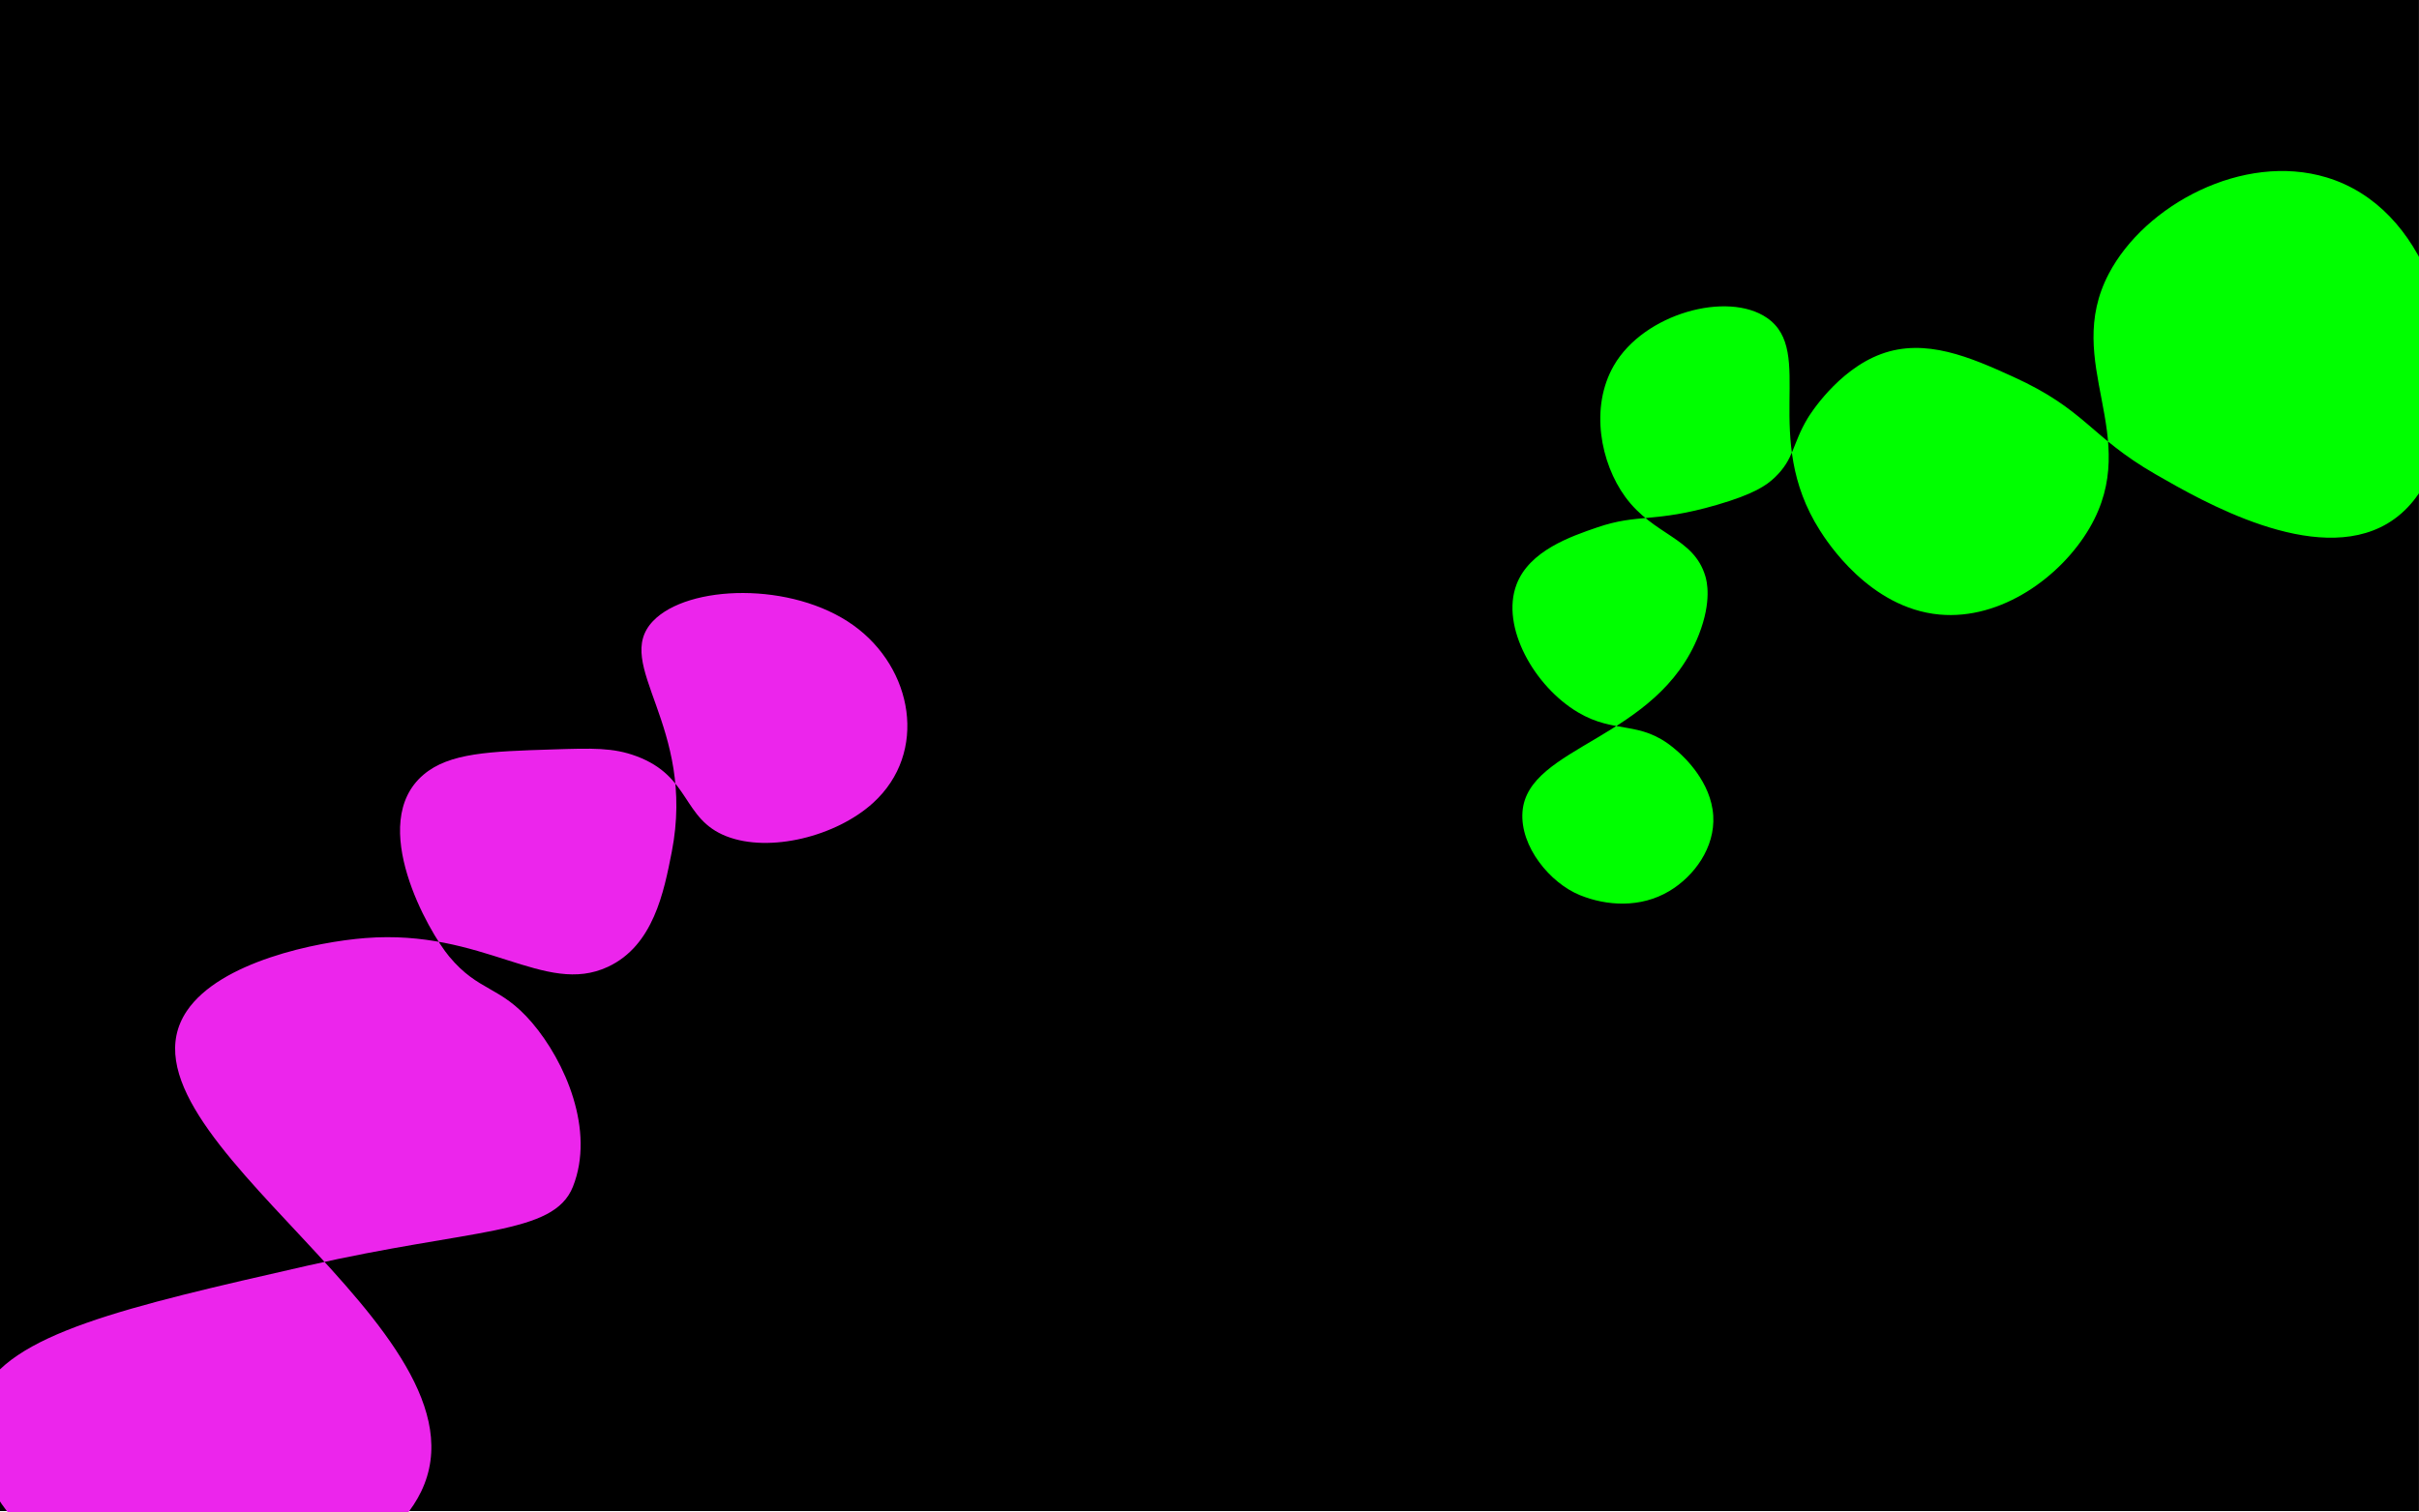
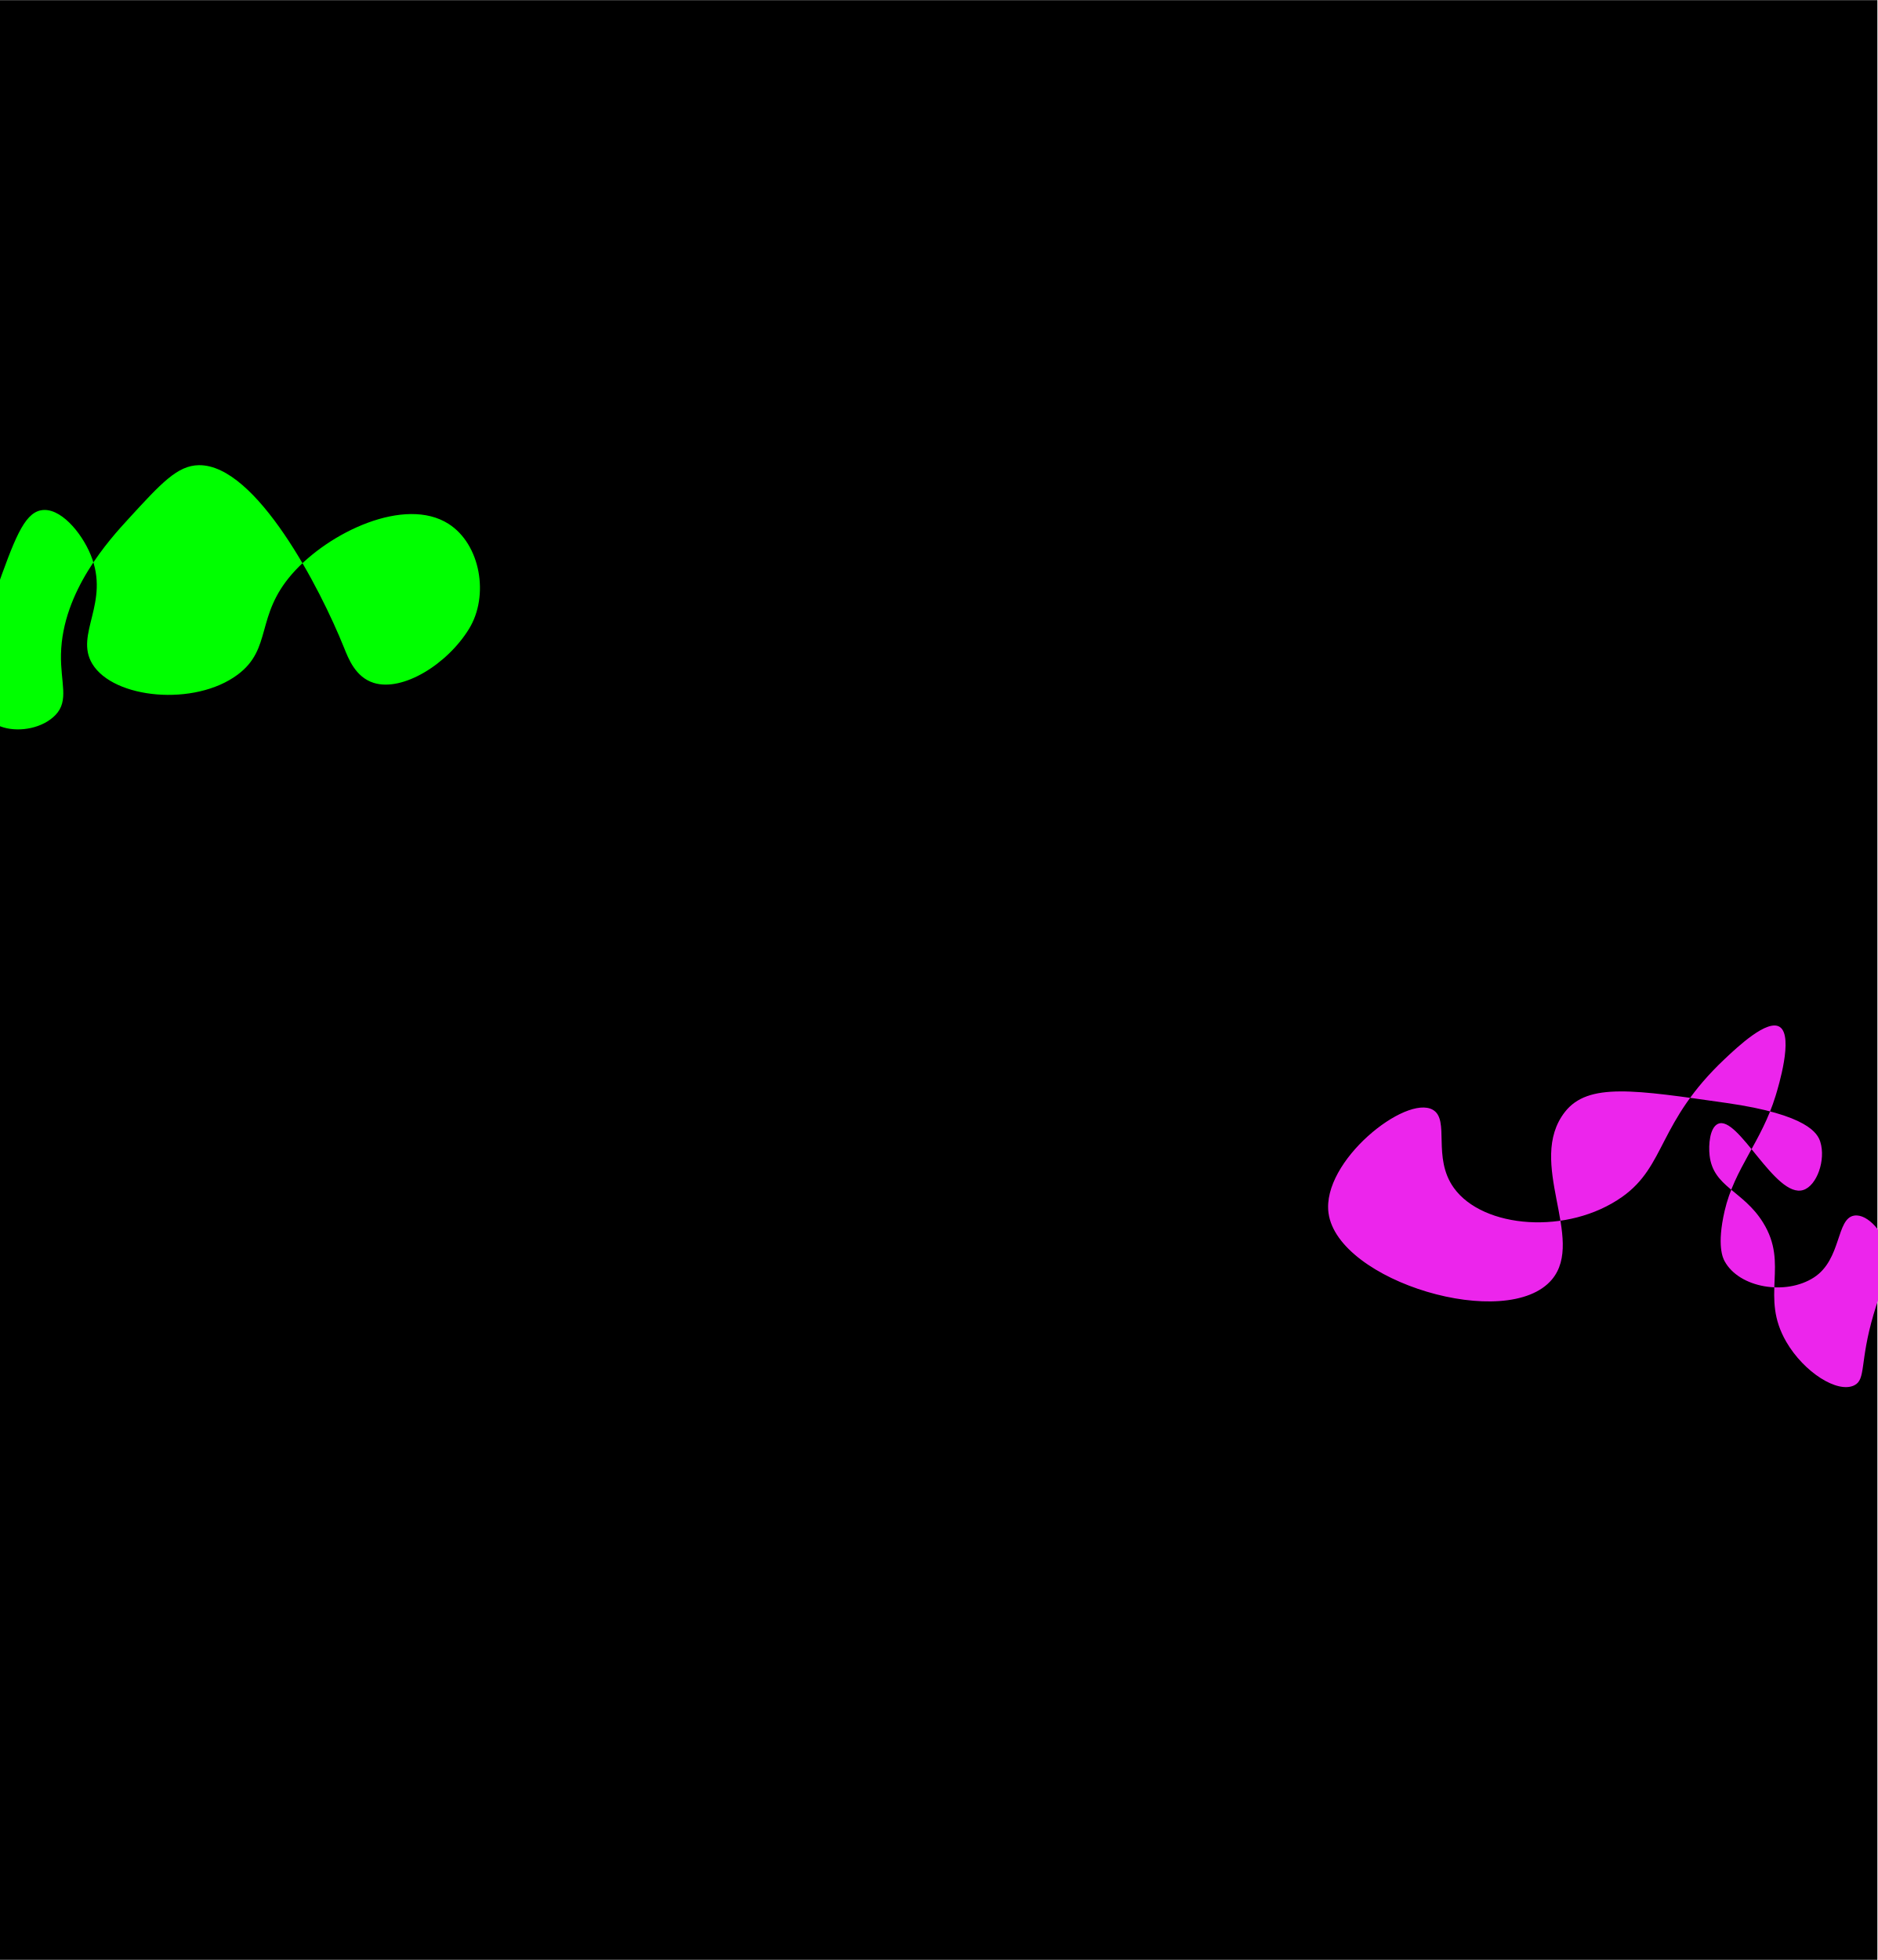
- <svg xmlns="http://www.w3.org/2000/svg" viewBox="0 0 2560 1600">
+ <svg xmlns="http://www.w3.org/2000/svg" id="Layer_9" data-name="Layer 9" viewBox="0 0 2560 2672">
  <defs>
    <style>
      .cls-1 {
        fill: lime;
      }

      .cls-2 {
        fill: #ec25ec;
      }
    </style>
  </defs>
-   <g id="Layer_5" data-name="Layer 5">
-     <rect x="-.05" y="-.49" width="2560" height="1600" />
-     <path class="cls-1" d="m1671.97,947.53c28.15,11.47,64.18,13.93,94.71-4.33,26.27-15.71,48.47-46.04,46.43-79.71-2.17-35.87-31-62.18-36.81-67.37-2.31-2.07-4.15-3.58-5.24-4.47-36.01-29.64-61.75-14.23-101.18-37.65-46-27.32-81.97-90.43-64.98-135.26,13.59-35.85,57.61-50.94,85.35-60.45,43.84-15.02,60.03-4.47,126.5-23.79,39.85-11.58,52.87-20.85,61.57-29.18,20.65-19.75,18.37-35.46,34.88-62.87,1.52-2.52,31.21-50.6,77.57-67.69,47-17.32,94.34,3.41,139.86,24.11,77.13,35.08,81.07,63.1,150.35,103.05,49.6,28.6,168.84,97.37,245.26,52.46,44.89-26.38,55.96-80.79,60.87-104.98,18.56-91.3-18.31-229.3-124.85-261.57-88.36-26.76-192.27,29.02-230.52,101.88-49.81,94.89,36.54,171.53-20.34,269.12-30.02,51.5-93.44,97.72-158.93,91.69-74.2-6.84-119.36-77.85-126.55-89.14-62.87-98.85-4.16-189.19-55.91-224.88-41.72-28.77-130.2-4.75-162.06,50.39-25.69,44.45-14.06,103.37,12.07,139.11,30.01,41.05,72.48,42.63,84.75,83.97,1.46,4.92,7.13,26.04-6.87,61.83-43.68,111.67-181.49,117.16-186.68,187.64-2.7,36.63,29.15,75.22,60.74,88.09Z" />
-   </g>
-   <g id="Layer_9" data-name="Layer 9">
-     <path class="cls-2" d="m197.62,1070.29c-88.25,131.63,330.47,337.6,248.1,508.53-36.85,76.46-165.47,128.29-269.67,115.96-136.04-16.1-229.38-141.43-196.36-217.04,28.75-65.84,153.41-94.21,346-138.06,174.71-39.77,260.11-32.03,280.6-83.45,23.77-59.65-8.27-132.75-43.22-173.65-33.87-39.63-56.01-32.11-87.7-70.08-21.39-25.62-87.53-140.92-27.34-192.33,27.38-23.39,70.57-24.76,136.59-26.86,42.34-1.35,64.11-2.04,88.71,7.07,57.99,21.46,48.24,66.46,95.58,84.91,45.45,17.7,115.97.21,155.12-35.44,58.48-53.25,42.3-142.73-20.95-187.99-64.96-46.48-175.07-43.07-211.97-4.46-43.96,46,46.1,110.38,19.77,244.59-8.28,42.22-19.41,98.95-67.44,121.39-67.43,31.51-131.3-40.25-256.84-30.41-51.09,4.01-153.76,24.77-188.99,77.32Z" />
-   </g>
+   <rect x="0" y=".21" width="2560" height="2671.51" />
+   <path class="cls-2" d="m2554.91,1791.47c-19.37,65.64-10.11,89.09-26.41,97.1-22.87,11.24-68.59-17.77-92.72-59.3-36.33-62.55,4.34-104.78-31.8-162.8-27.19-43.64-67.84-48.04-72.77-91.28-1.66-14.55.22-37.86,11.32-43.03,27.59-12.86,78.35,102.21,116.43,90.12,18.6-5.9,30.96-41.12,23.18-65.7-3.49-11.04-16.46-37.04-127.75-52.91-124.72-17.79-188.82-28.33-220.47,12.21-53.39,68.38,28.66,173.36-17.79,228.5-60.55,71.87-291.97,2.72-304.56-90.7-9.54-70.77,105.62-162.02,142.31-140.7,23.62,13.72-1.26,64.77,28.57,106.4,39.77,55.52,155.59,64.64,229.64,12.21,59.97-42.46,48.33-101.7,139.61-187.8,17.62-16.62,58.66-55.32,75.47-43.61,18.69,13.03-2.28,81.65-5.93,93.61-19.13,62.59-56.25,99.28-69.54,156.98-10.88,47.26-2.32,64.37,0,68.61,19.99,36.59,83.48,46.99,121.83,22.09,37.9-24.61,30.05-80.57,54.98-84.31,18.38-2.75,41.02,23.75,46.9,50,5.47,24.45-6.35,36.39-20.48,84.31Z" />
+   <path class="cls-1" d="m469.06,882.79c5.93,14.79,15.52,40.33,40.51,48.15,39.41,12.32,100.22-25.17,130-73.64,27.76-45.18,15.73-115.29-27.92-143.14-59.36-37.88-163.34,11.1-213.31,68.22-50.44,57.67-26.7,101.77-74.19,137.29-58.39,43.68-169.41,33.19-198.32-14.7-24.45-40.51,24.69-83.2-2.12-148.47-12.85-31.28-42.36-65.86-68-60.8-23.3,4.6-36.54,40.58-62.06,112.32-26.9,75.6-40.26,87.39-37.43,112.02.96,8.34,6.85,59.53,48.72,71.68,22.66,6.58,53.56.84,70.71-17,18.93-19.7,6.7-44.06,7.51-82.84,1.81-86.2,66.21-156.41,92.31-184.86,44.32-48.32,66.48-72.48,95.69-72.86,78.32-1.03,165.72,168.46,197.89,248.64Z" />
</svg>
